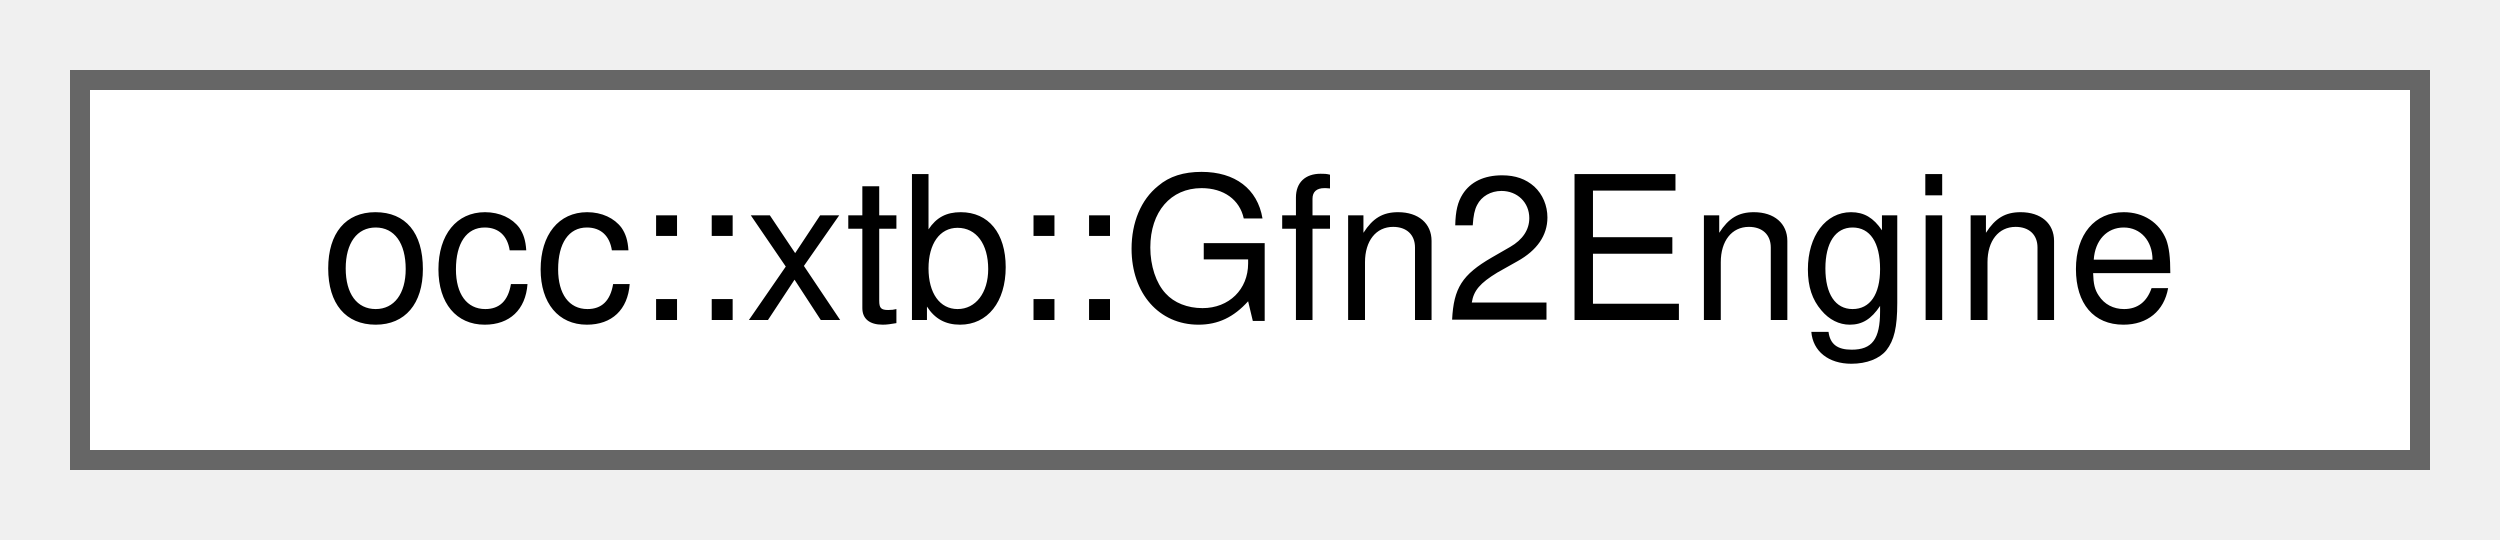
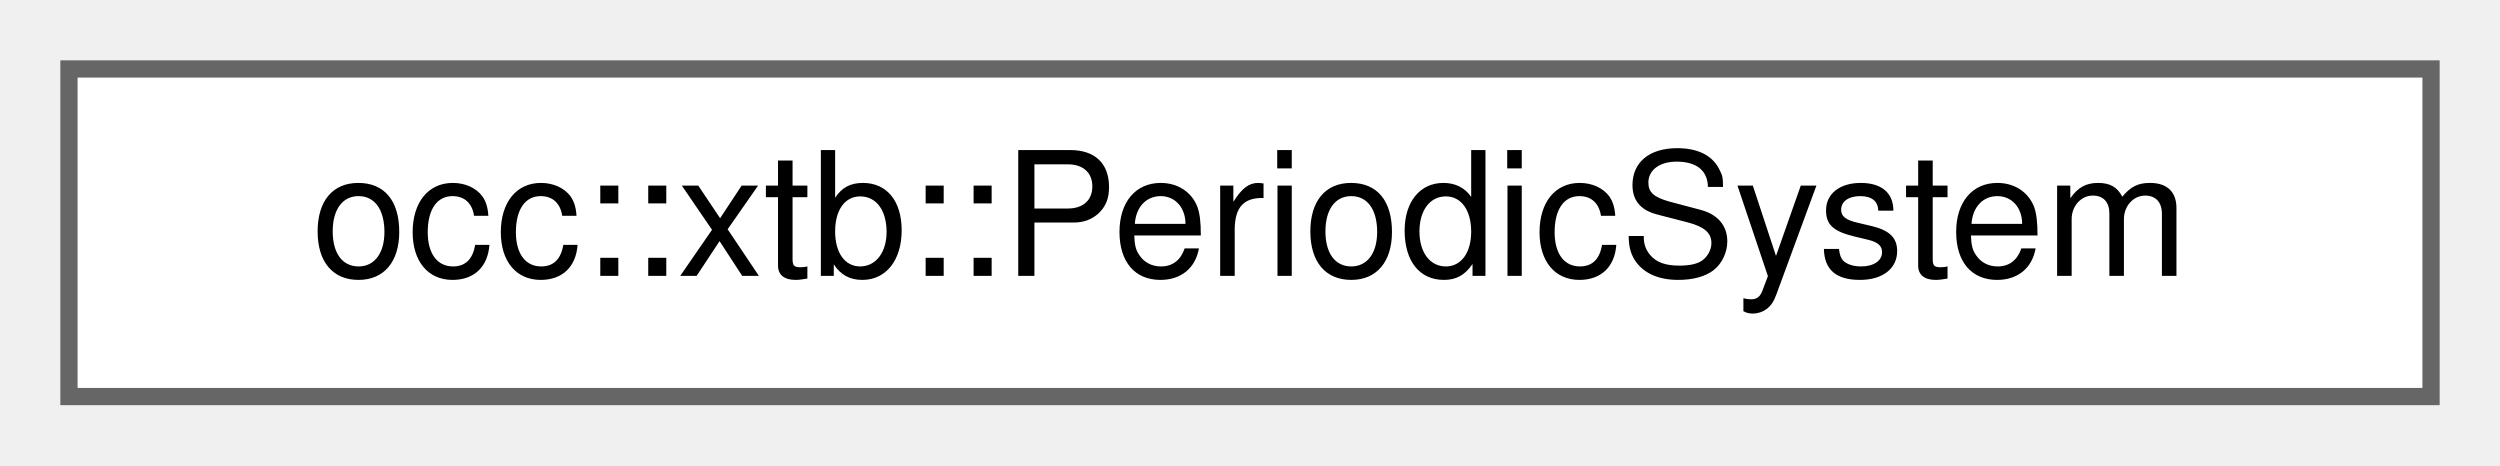
- <svg xmlns="http://www.w3.org/2000/svg" xmlns:xlink="http://www.w3.org/1999/xlink" width="125pt" height="27pt" viewBox="0.00 0.00 125.00 27.00">
+ <svg xmlns="http://www.w3.org/2000/svg" xmlns:xlink="http://www.w3.org/1999/xlink" width="145pt" height="27pt" viewBox="0.00 0.00 145.00 27.00">
  <g id="graph0" class="graph" transform="scale(1 1) rotate(0) translate(4 23)">
    <g id="Node000000" class="node">
      <g id="a_Node000000">
-         <a xlink:href="classocc_1_1xtb_1_1Gfn2Engine.html" target="_top" xlink:title=" ">
-           <polygon fill="white" stroke="#666666" points="117,-19 0,-19 0,0 117,0 117,-19" />
-           <text text-anchor="middle" x="58.5" y="-7" font-family="Helvetica,sans-Serif" font-size="10.00">occ::xtb::Gfn2Engine</text>
+         <a xlink:href="structocc_1_1xtb_1_1PeriodicSystem.html" target="_top" xlink:title=" ">
+           <polygon fill="white" stroke="#666666" points="137,-19 0,-19 0,0 137,0 137,-19" />
+           <text text-anchor="middle" x="68.5" y="-7" font-family="Helvetica,sans-Serif" font-size="10.00">occ::xtb::PeriodicSystem</text>
        </a>
      </g>
    </g>
  </g>
</svg>
